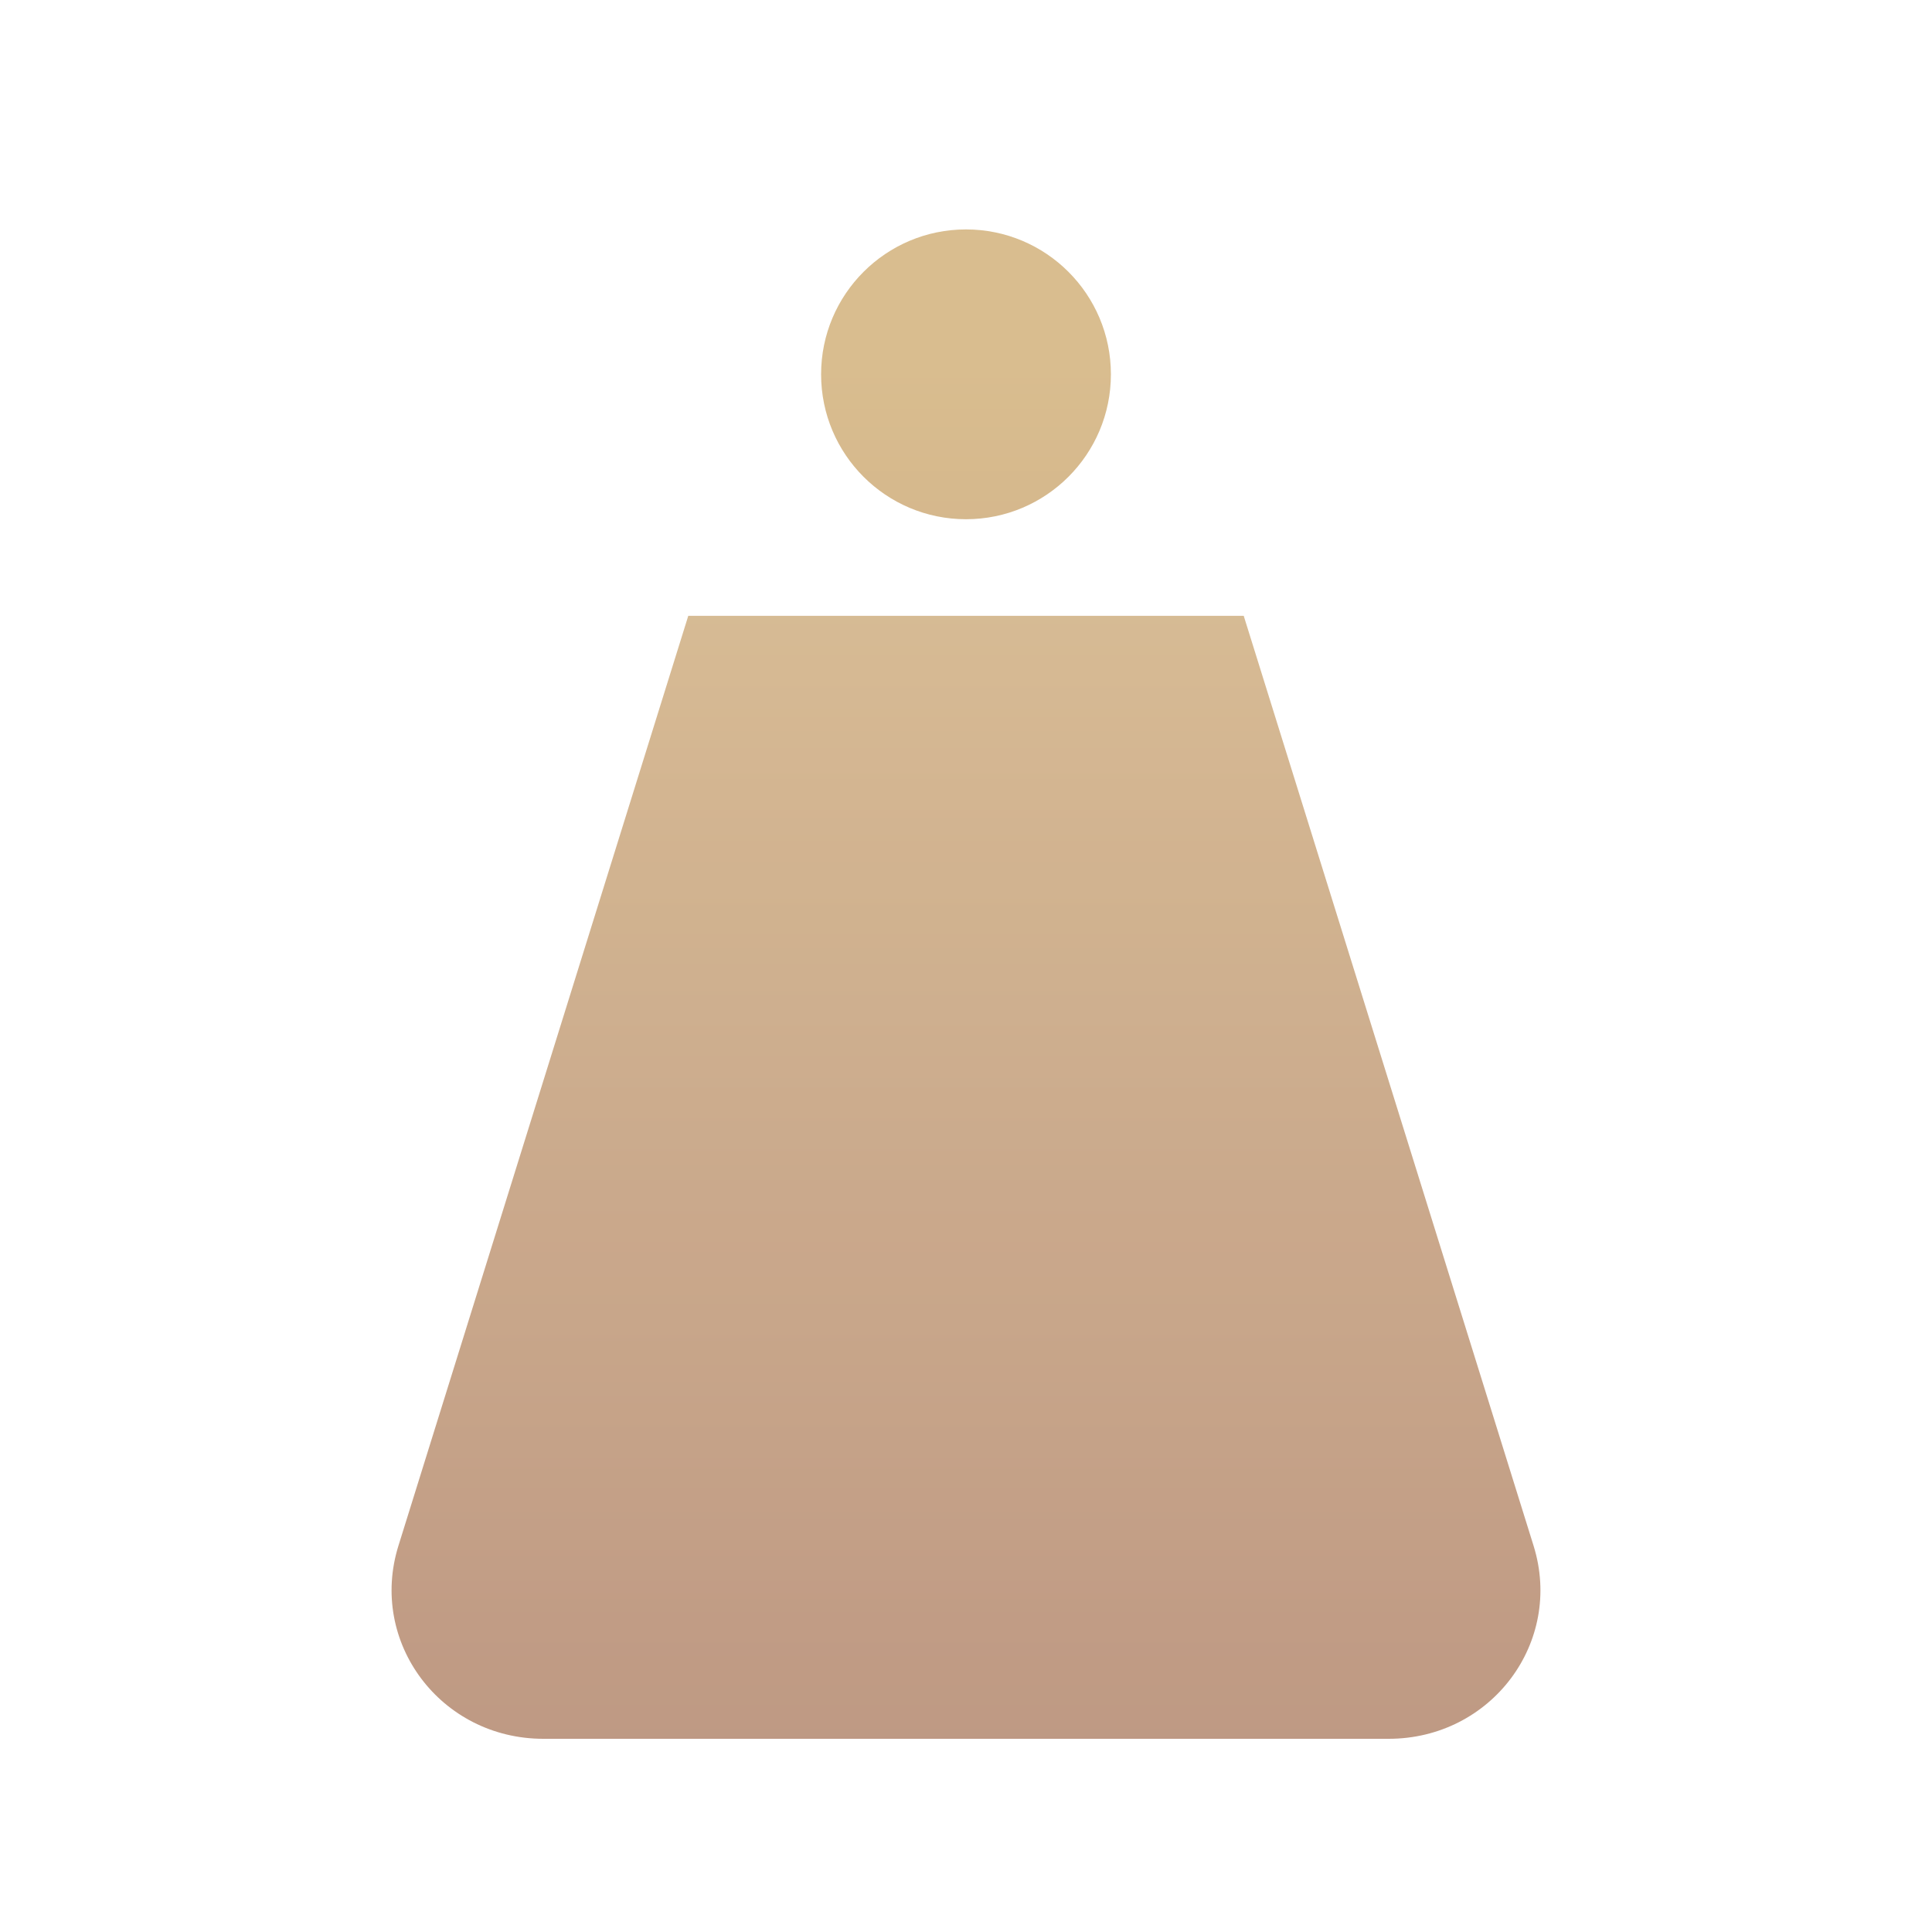
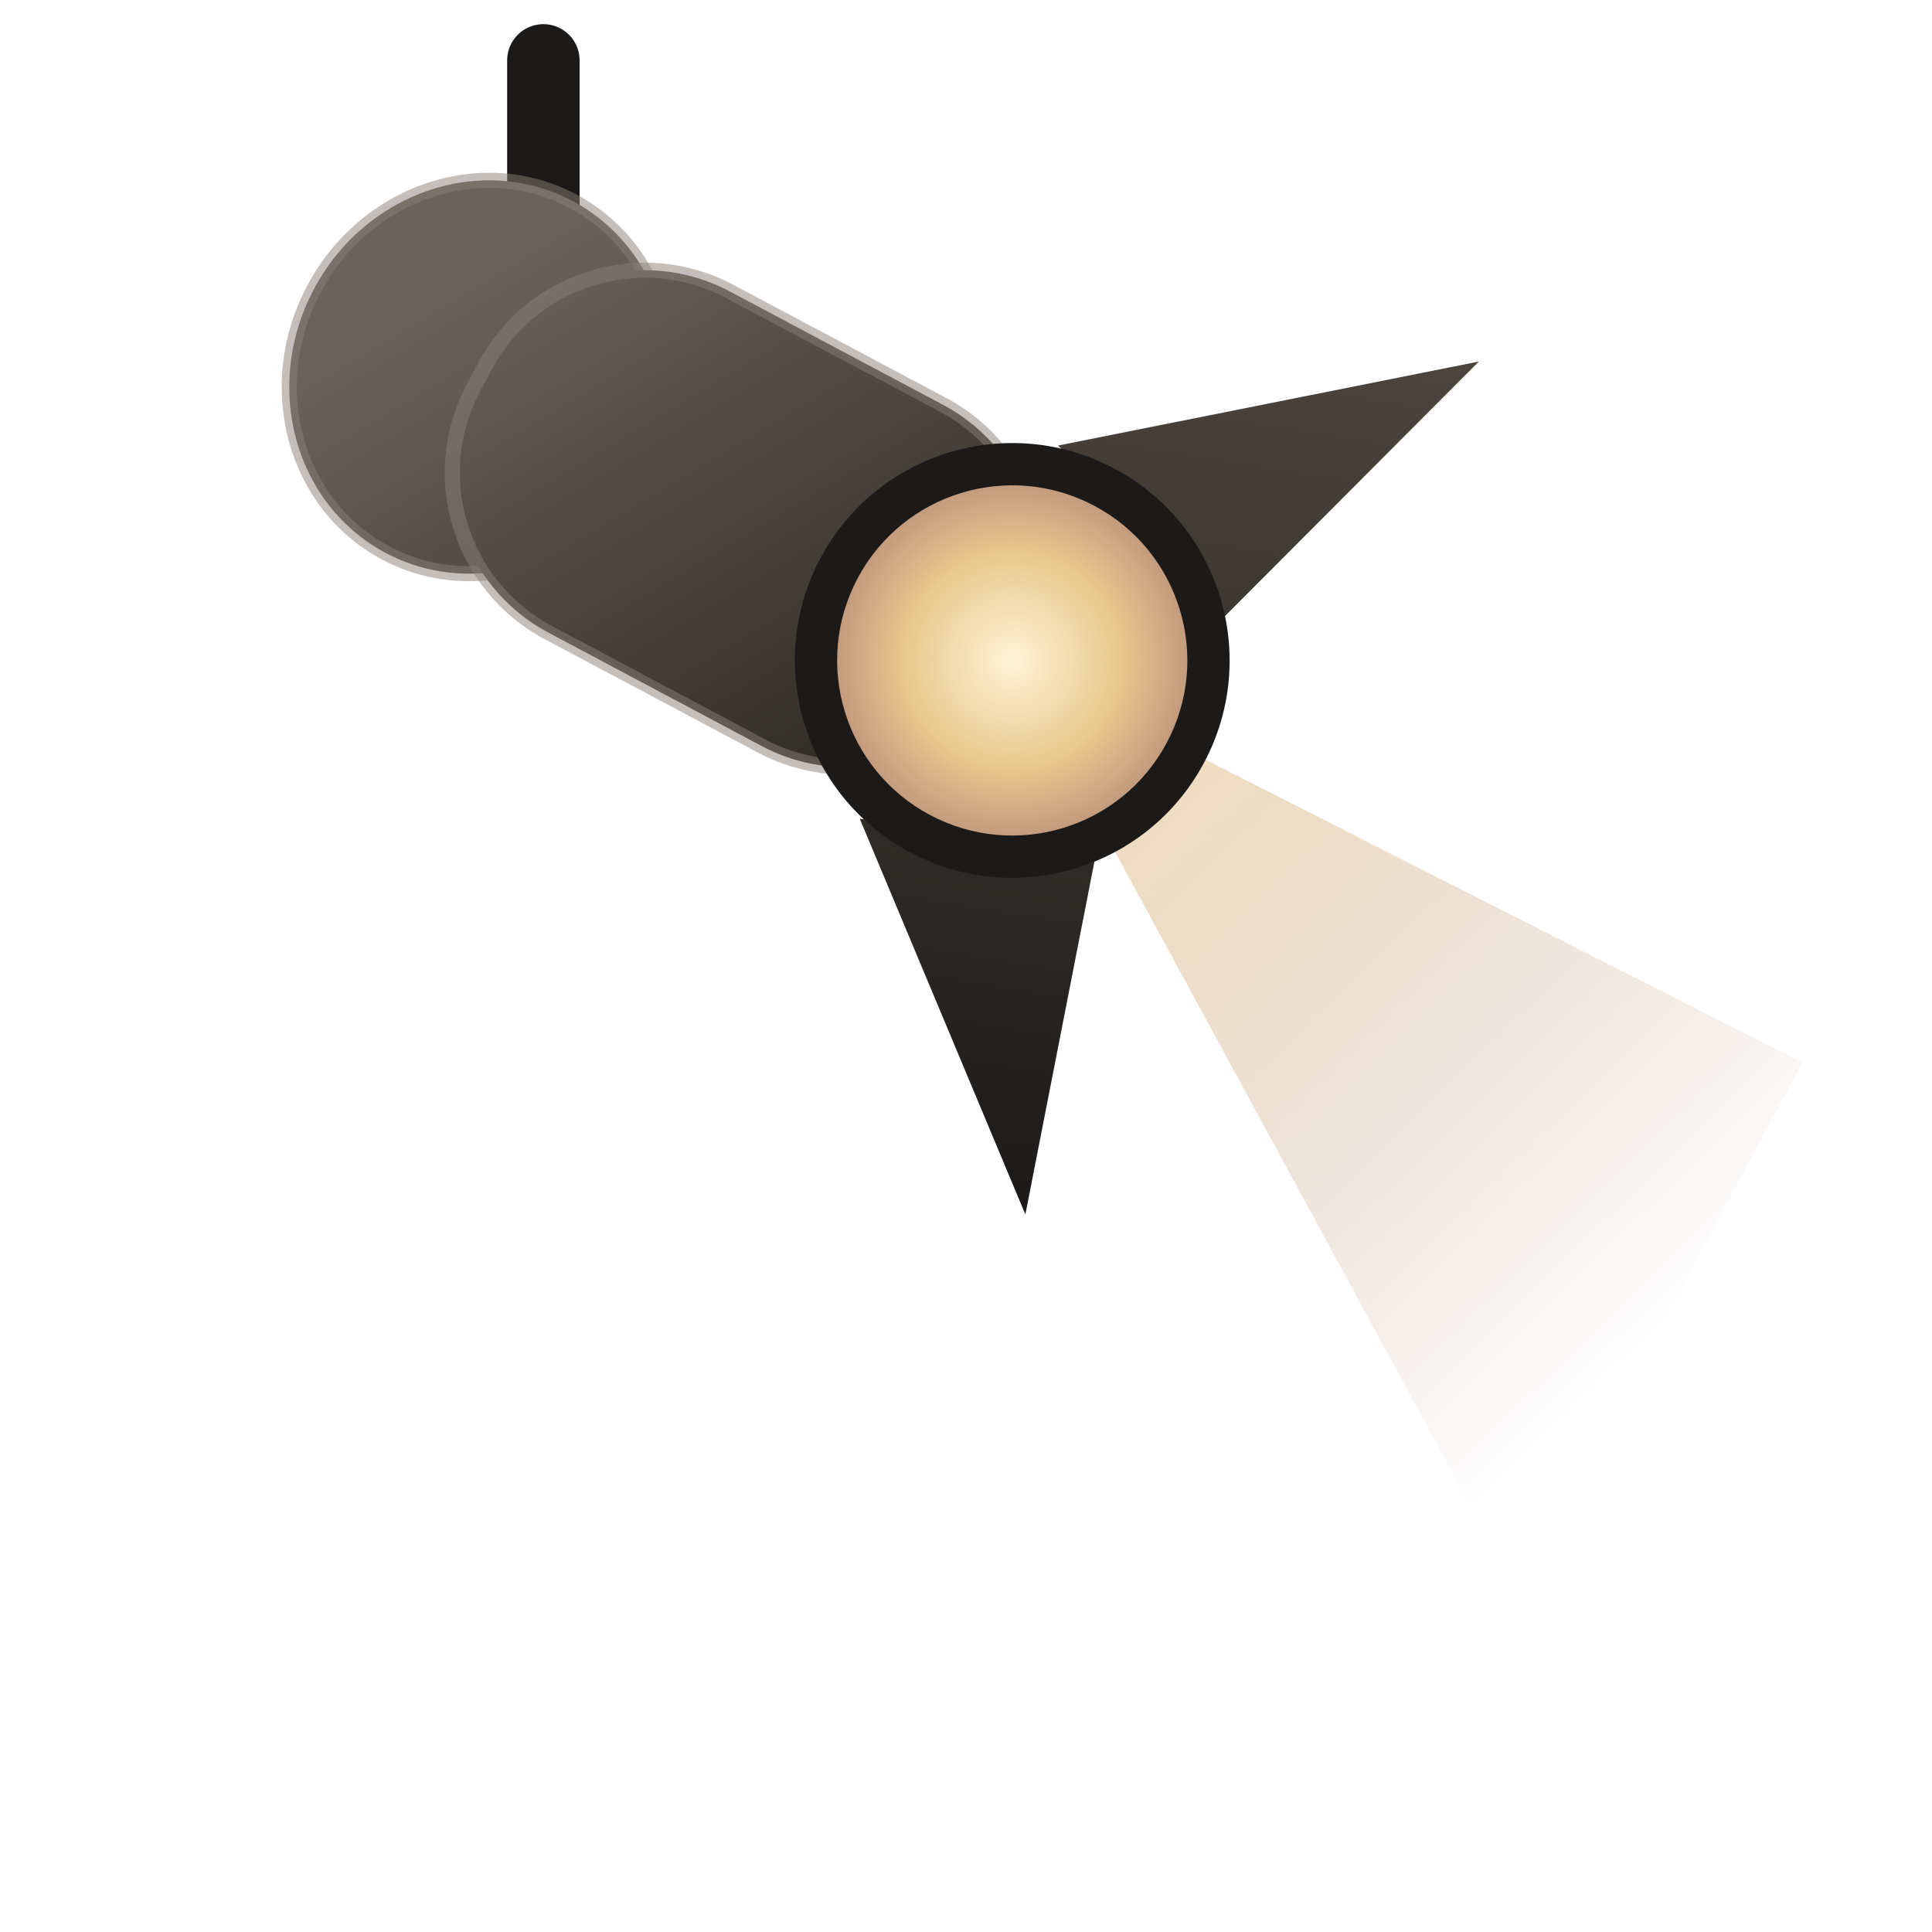
- <svg xmlns="http://www.w3.org/2000/svg" viewBox="0 0 32 32">
+ <svg xmlns="http://www.w3.org/2000/svg" viewBox="0 0 64 64">
  <defs>
-     <linearGradient id="beam" x1="16" y1="6" x2="16" y2="29" gradientUnits="userSpaceOnUse">
-       <stop offset="0%" stop-color="#d9bd8f" />
+     <linearGradient id="sl-housing" x1="14" y1="14" x2="34" y2="26" gradientUnits="userSpaceOnUse">
+       <stop offset="0%" stop-color="#6b635b" />
+       <stop offset="100%" stop-color="#28241f" />
+     </linearGradient>
+     <linearGradient id="sl-door" x1="32" y1="4" x2="43" y2="36" gradientUnits="userSpaceOnUse">
+       <stop offset="0%" stop-color="#514a41" />
+       <stop offset="100%" stop-color="#1c1a19" />
+     </linearGradient>
+     <radialGradient id="sl-lens" cx="34" cy="20" r="6.4" gradientUnits="userSpaceOnUse">
+       <stop offset="0%" stop-color="#fff3d6" />
+       <stop offset="55%" stop-color="#e9c98e" />
      <stop offset="100%" stop-color="#b99079" />
+     </radialGradient>
+     <linearGradient id="sl-beam" x1="33.5" y1="21.9" x2="55" y2="44" gradientUnits="userSpaceOnUse">
+       <stop offset="0%" stop-color="#f3dcae" stop-opacity="0.85" />
+       <stop offset="100%" stop-color="#b99079" stop-opacity="0" />
    </linearGradient>
  </defs>
-   <circle cx="16" cy="6.2" r="2.4" fill="url(#beam)" />
-   <path d="M11.4 10.2 L20.6 10.2 L25.4 25.6 C25.9 27.2 24.7 28.8 23 28.8 L9 28.8 C7.3 28.8 6.1 27.2 6.6 25.6 Z" fill="url(#beam)" opacity="0.92" />
+   <polygon points="33.5,21.9 50.3,52.8 59.7,35.2" fill="url(#sl-beam)" />
+   <g stroke="#1c1a19" stroke-width="2.4" stroke-linecap="round" fill="none">
+     <line x1="18" y1="2" x2="18" y2="10.5" />
+     <path d="M18 10.5 C18 13.5 18.4 15 19.8 16.5" />
+   </g>
+   <circle cx="18" cy="10.5" r="1.6" fill="#1c1a19" />
+   <g transform="rotate(28 30 20)">
+     <ellipse cx="14" cy="20" rx="6.2" ry="6.6" fill="url(#sl-housing)" stroke="#8a8078" stroke-width="0.5" stroke-opacity="0.5" />
+     <rect x="14" y="13.6" width="20" height="12.8" rx="6" fill="url(#sl-housing)" stroke="#8a8078" stroke-width="0.5" stroke-opacity="0.5" />
+     <polygon points="32,13 43,4 39.5,15.5" fill="url(#sl-door)" />
+     <polygon points="32,27 43,36 39.5,24.5" fill="url(#sl-door)" />
+     <circle cx="34" cy="20" r="7.2" fill="#1c1a19" />
+     <circle cx="34" cy="20" r="5.8" fill="url(#sl-lens)" />
+   </g>
</svg>
